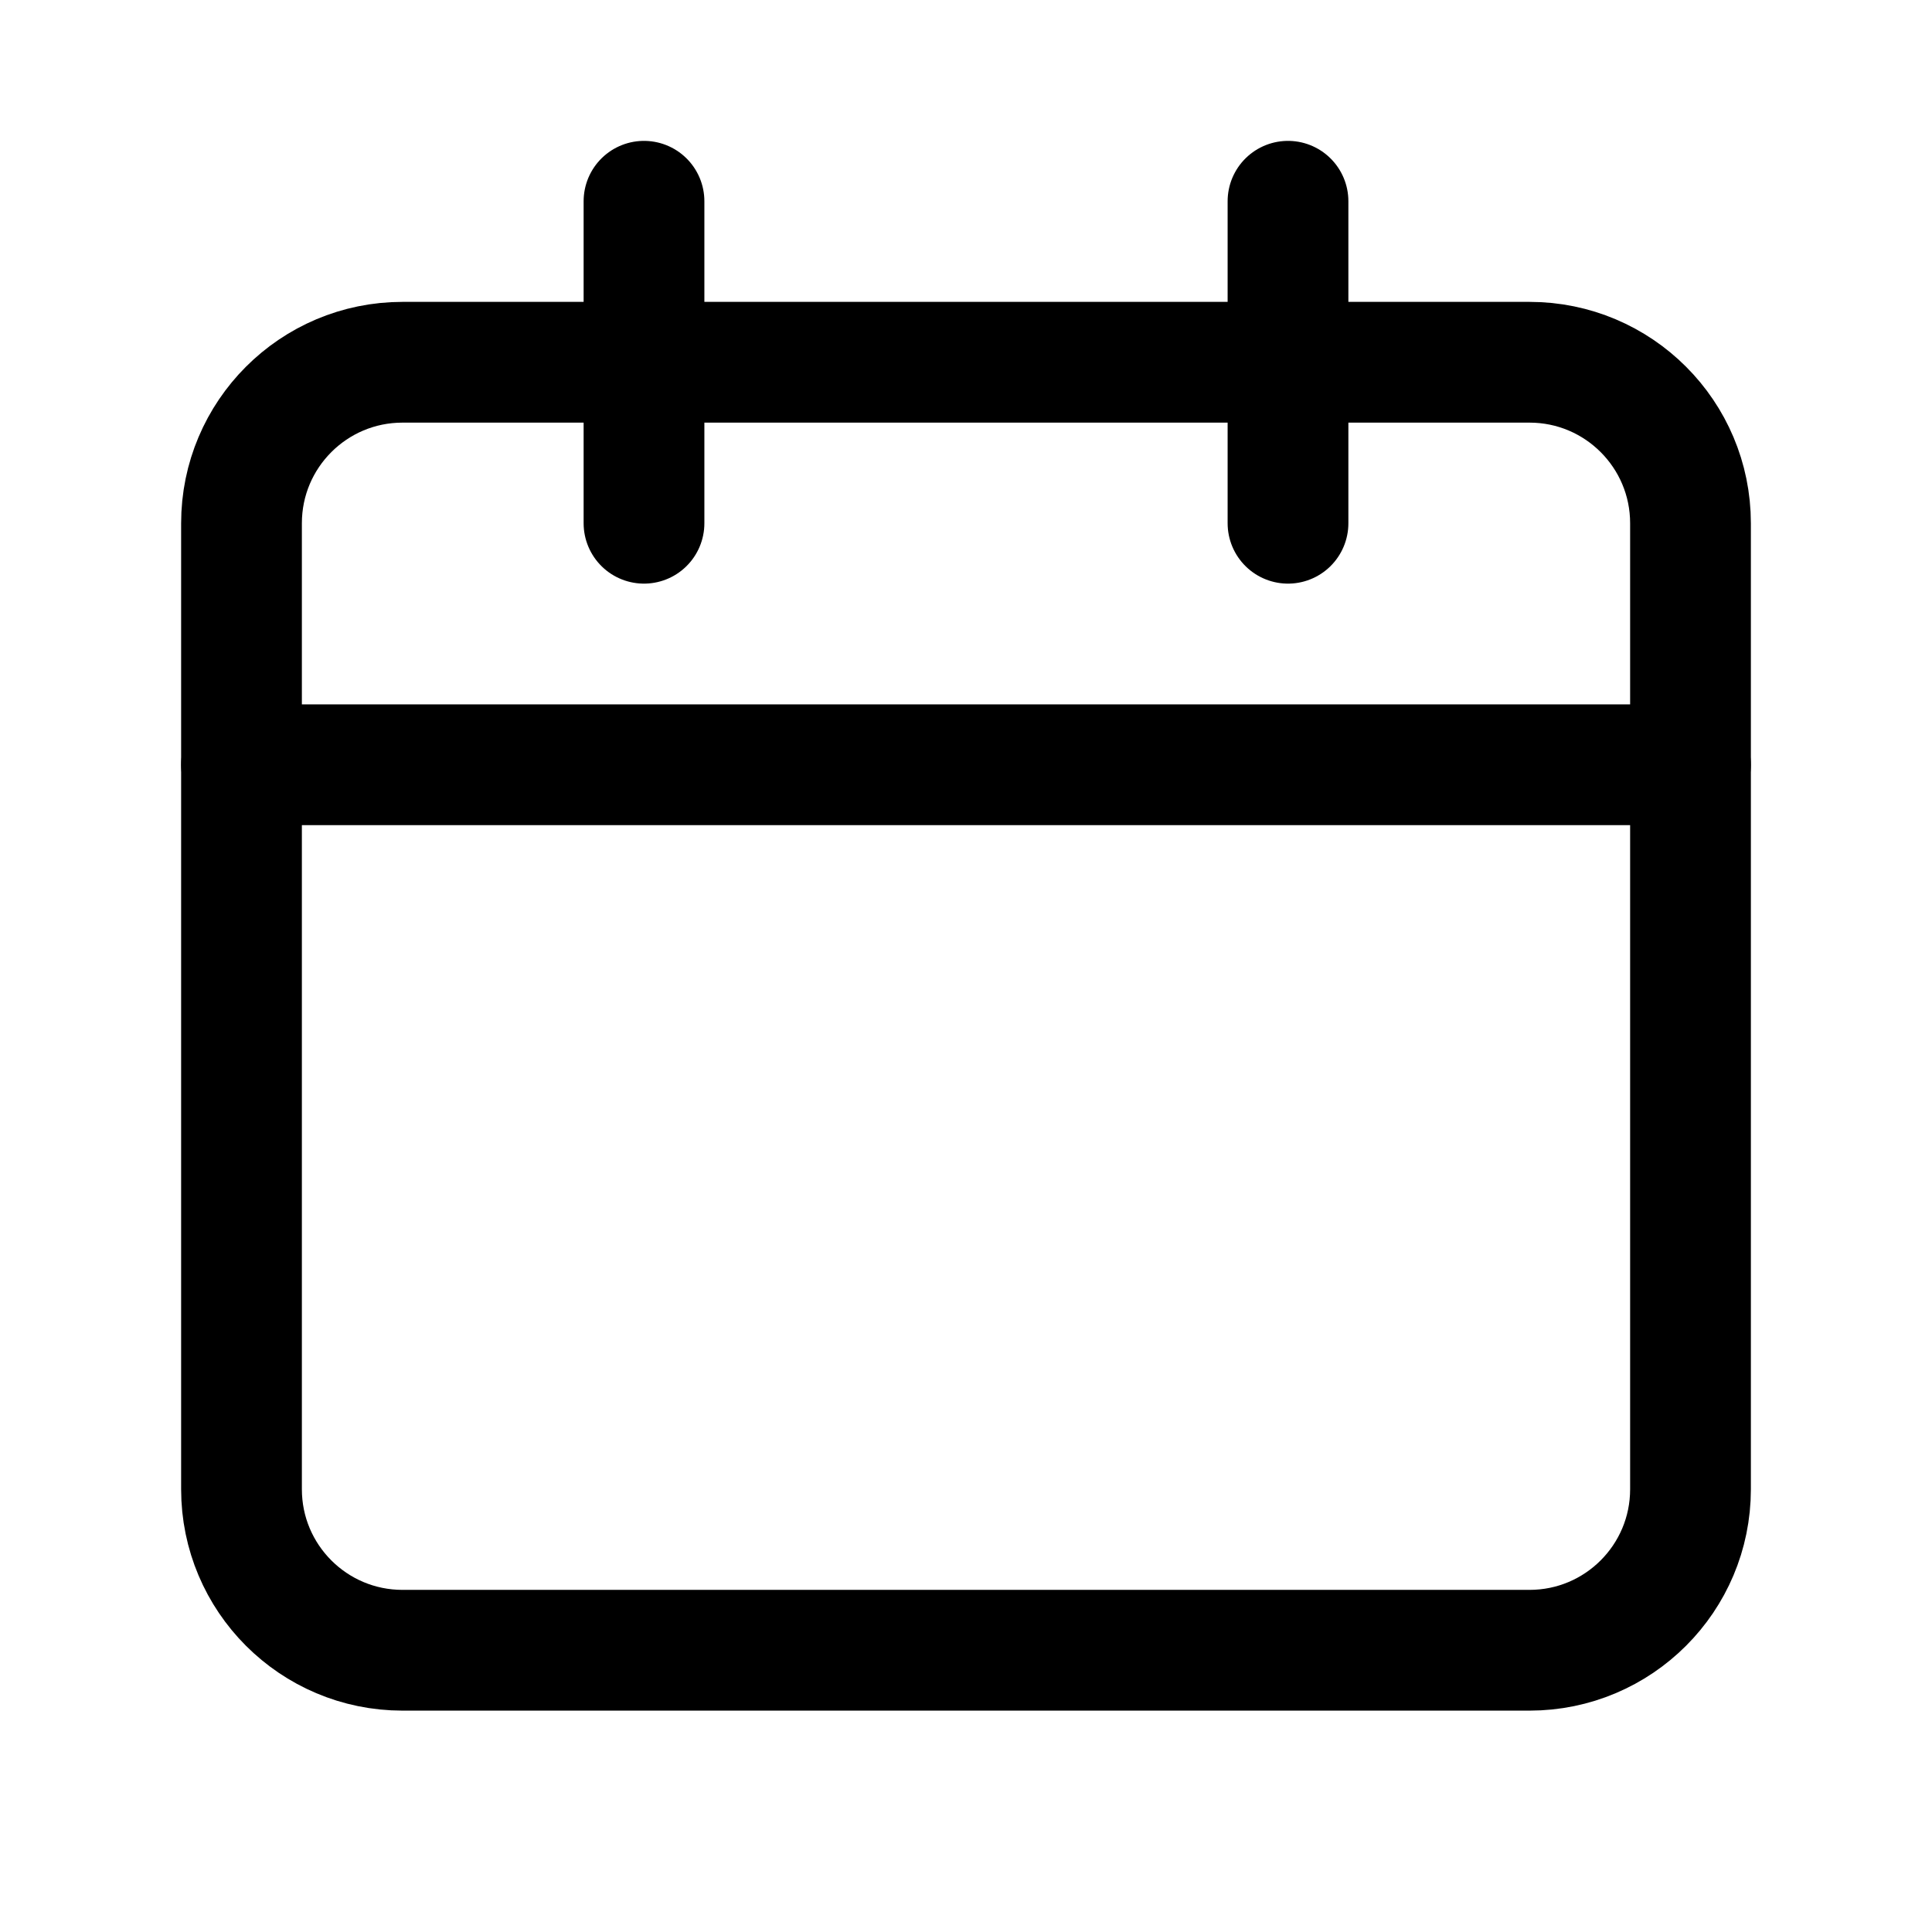
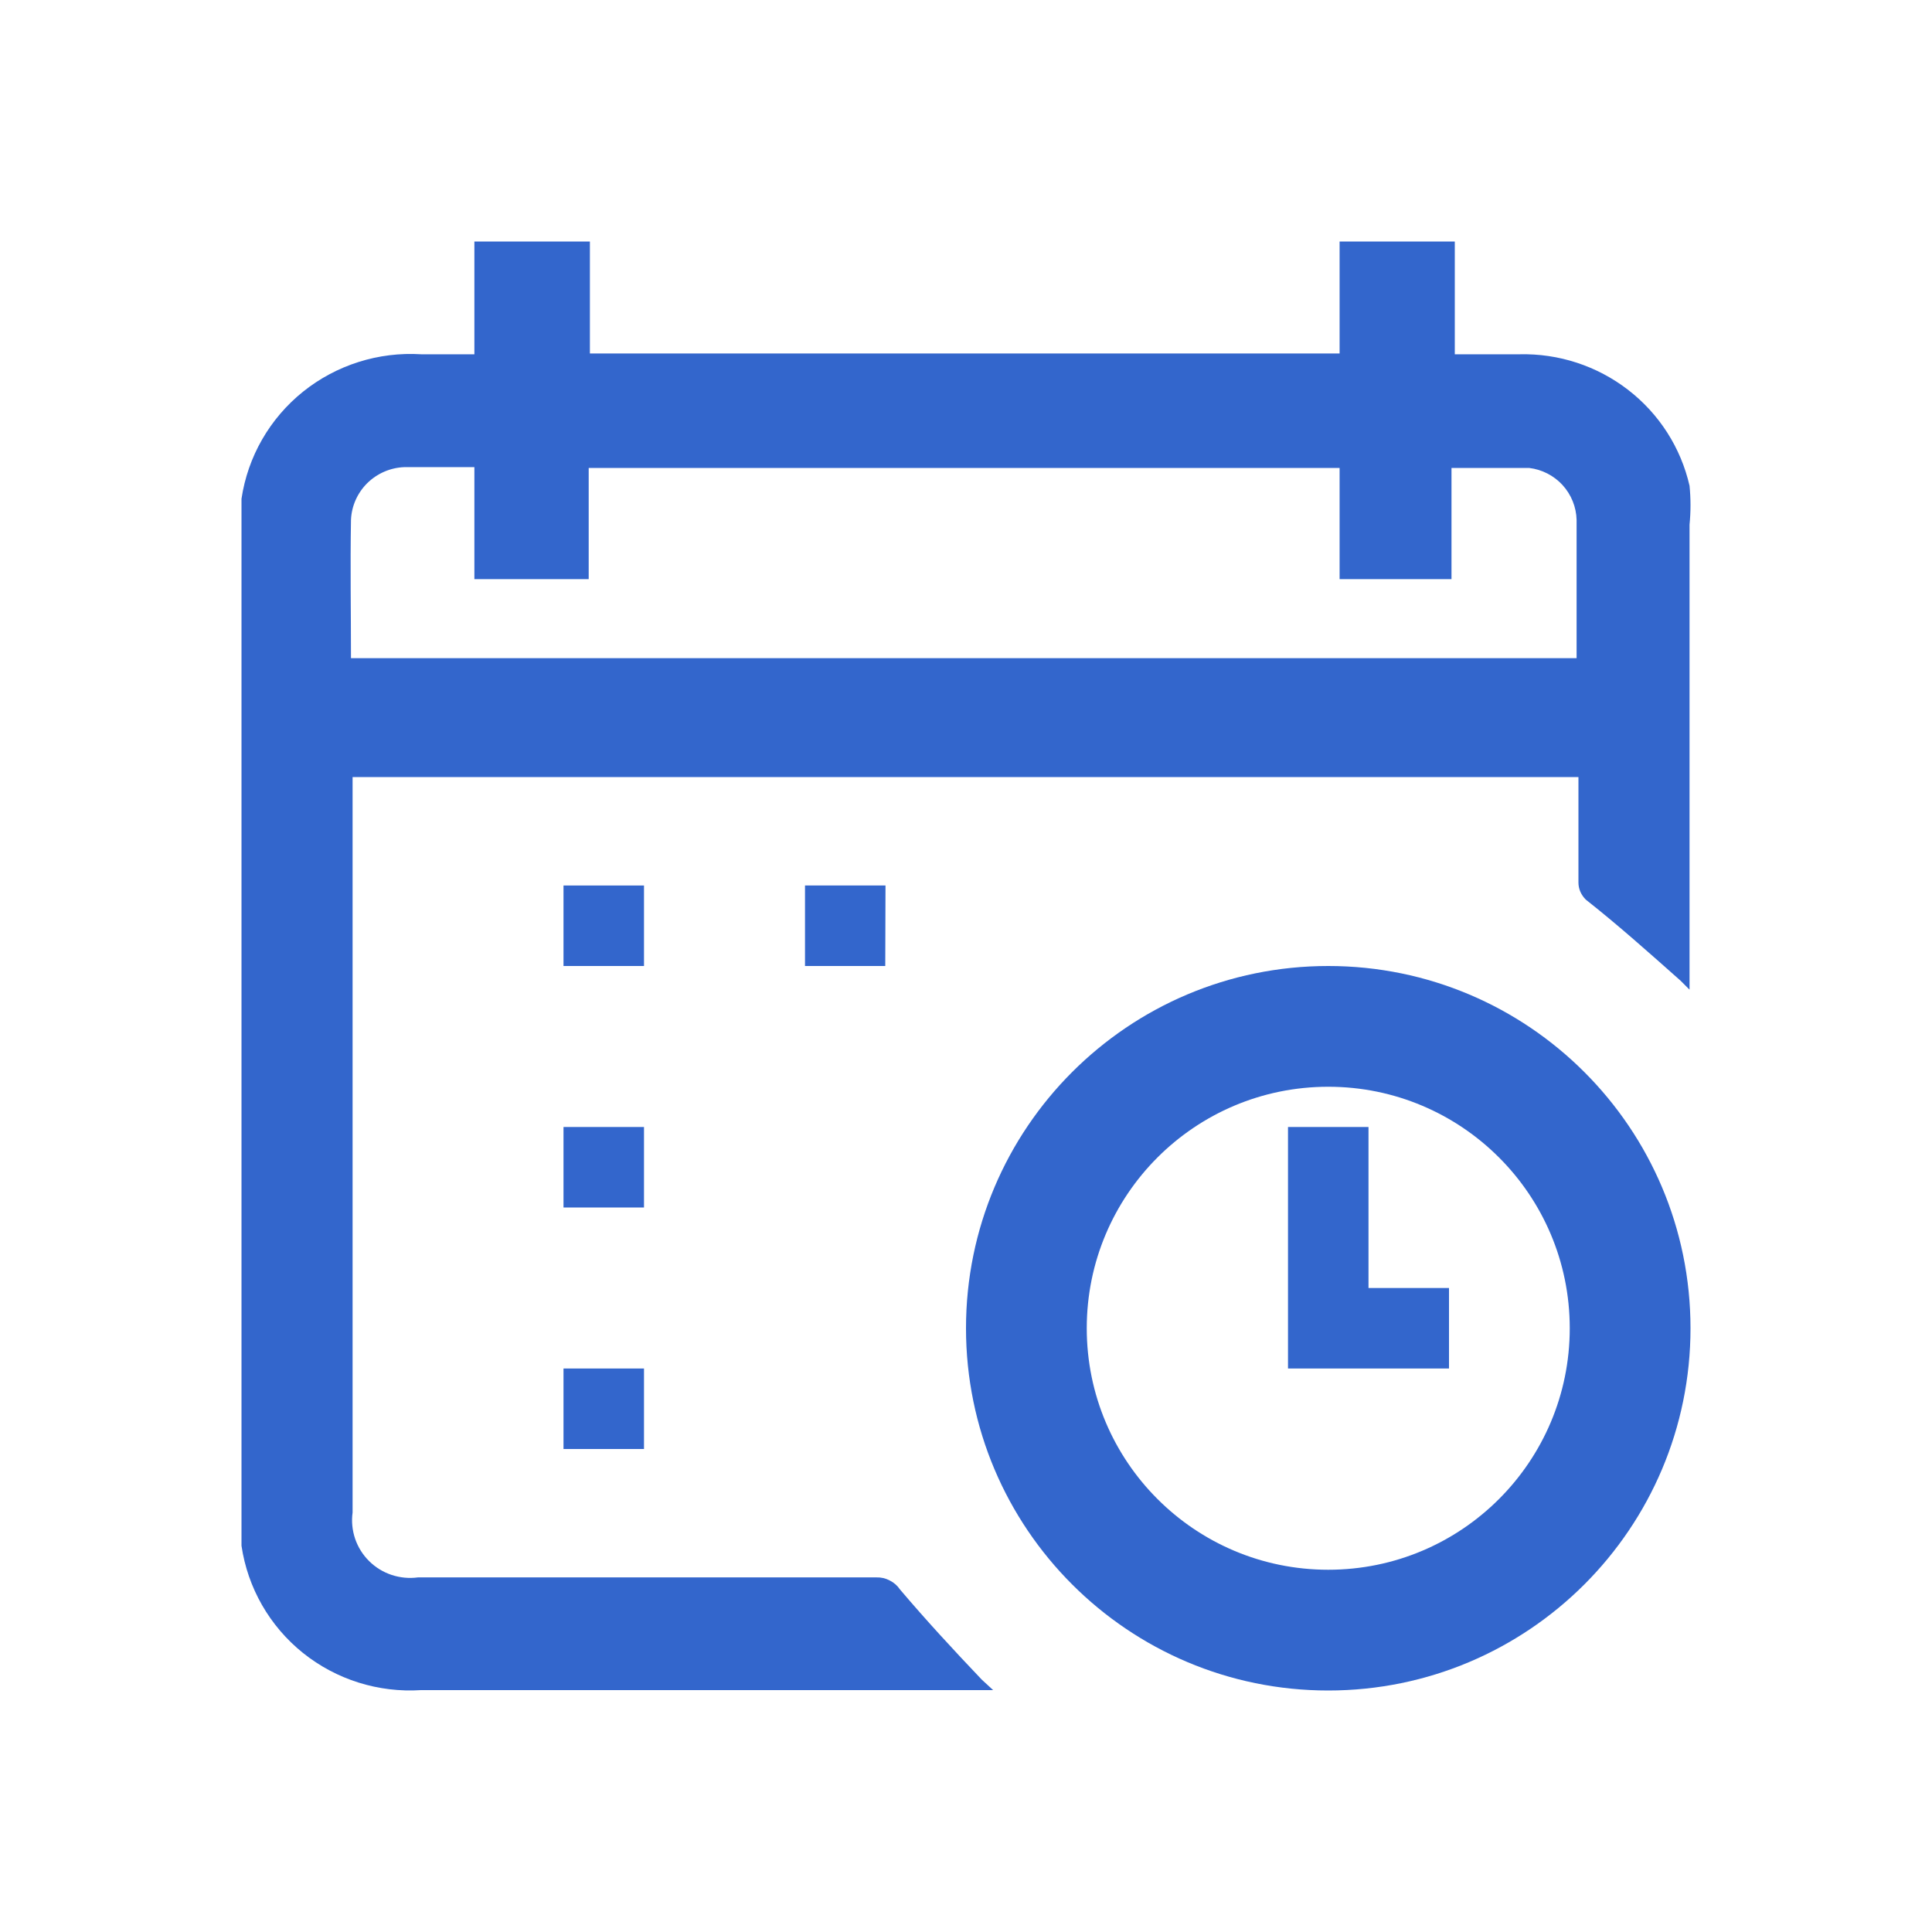
- <svg xmlns="http://www.w3.org/2000/svg" viewBox="0 0 24 24" fill="none" stroke="currentColor" stroke-width="1.5" stroke-linecap="round" stroke-linejoin="round">
-   <rect x="3" y="4.5" width="18" height="16" rx="2" />
-   <path d="M3 9.5h18M8 2.5v4M16 2.5v4" />
+ <svg xmlns="http://www.w3.org/2000/svg" width="24" height="24" viewBox="0 0 24 24" fill="none">
+   <path d="M18.072 3V4.401H18.874C19.362 4.389 19.839 4.545 20.225 4.843C20.61 5.14 20.88 5.561 20.988 6.034C21.004 6.195 21.004 6.357 20.988 6.518V12.294L20.877 12.183C20.491 11.84 20.095 11.487 19.699 11.175C19.671 11.147 19.648 11.114 19.632 11.078C19.616 11.042 19.608 11.002 19.608 10.963C19.608 10.529 19.608 10.096 19.608 9.653H4.38V18.789C4.365 18.898 4.376 19.009 4.411 19.114C4.447 19.219 4.506 19.314 4.585 19.392C4.663 19.47 4.759 19.529 4.864 19.564C4.97 19.599 5.082 19.61 5.192 19.595H10.886C10.944 19.593 11.001 19.606 11.052 19.633C11.104 19.659 11.148 19.697 11.18 19.745C11.505 20.128 11.84 20.491 12.195 20.864L12.337 20.995H5.233C4.702 21.03 4.177 20.865 3.763 20.533C3.349 20.2 3.077 19.725 3 19.202C3 19.202 3 19.202 3 19.141V6.196C3.078 5.673 3.35 5.199 3.764 4.866C4.178 4.534 4.702 4.368 5.233 4.401H5.893V3H7.328V4.391H16.641V3H18.072ZM4.36 8.176H19.585V6.458C19.581 6.298 19.519 6.145 19.411 6.026C19.303 5.908 19.155 5.832 18.996 5.813H18.031V7.194H16.641V5.813H7.313V7.194H5.893V5.803H5.02C4.847 5.81 4.684 5.882 4.561 6.003C4.439 6.125 4.367 6.287 4.36 6.459C4.35 7.032 4.36 7.597 4.36 8.176Z" fill="#3366CC" />
+   <path d="M8 12H7V11H8V12Z" fill="#3366CC" />
+   <path d="M10.997 12H10V11H11L10.997 12Z" fill="#3366CC" />
+   <path d="M7 15V14H8V15H7Z" fill="#3366CC" />
+   <path d="M8 17V18H7V17H8Z" fill="#3366CC" />
+   <path fill-rule="evenodd" clip-rule="evenodd" d="M16.5 19.5C18.157 19.5 19.5 18.157 19.5 16.5C19.5 14.843 18.157 13.5 16.5 13.5C14.843 13.5 13.5 14.843 13.5 16.5C13.5 18.157 14.843 19.5 16.5 19.5ZM16.5 21C18.985 21 21 18.985 21 16.5C21 14.015 18.985 12 16.5 12C14.015 12 12 14.015 12 16.5C12 18.985 14.015 21 16.5 21Z" fill="#3366CC" />
+   <path fill-rule="evenodd" clip-rule="evenodd" d="M17 14H16V17H18V16H17V14Z" fill="#3366CC" />
</svg>
